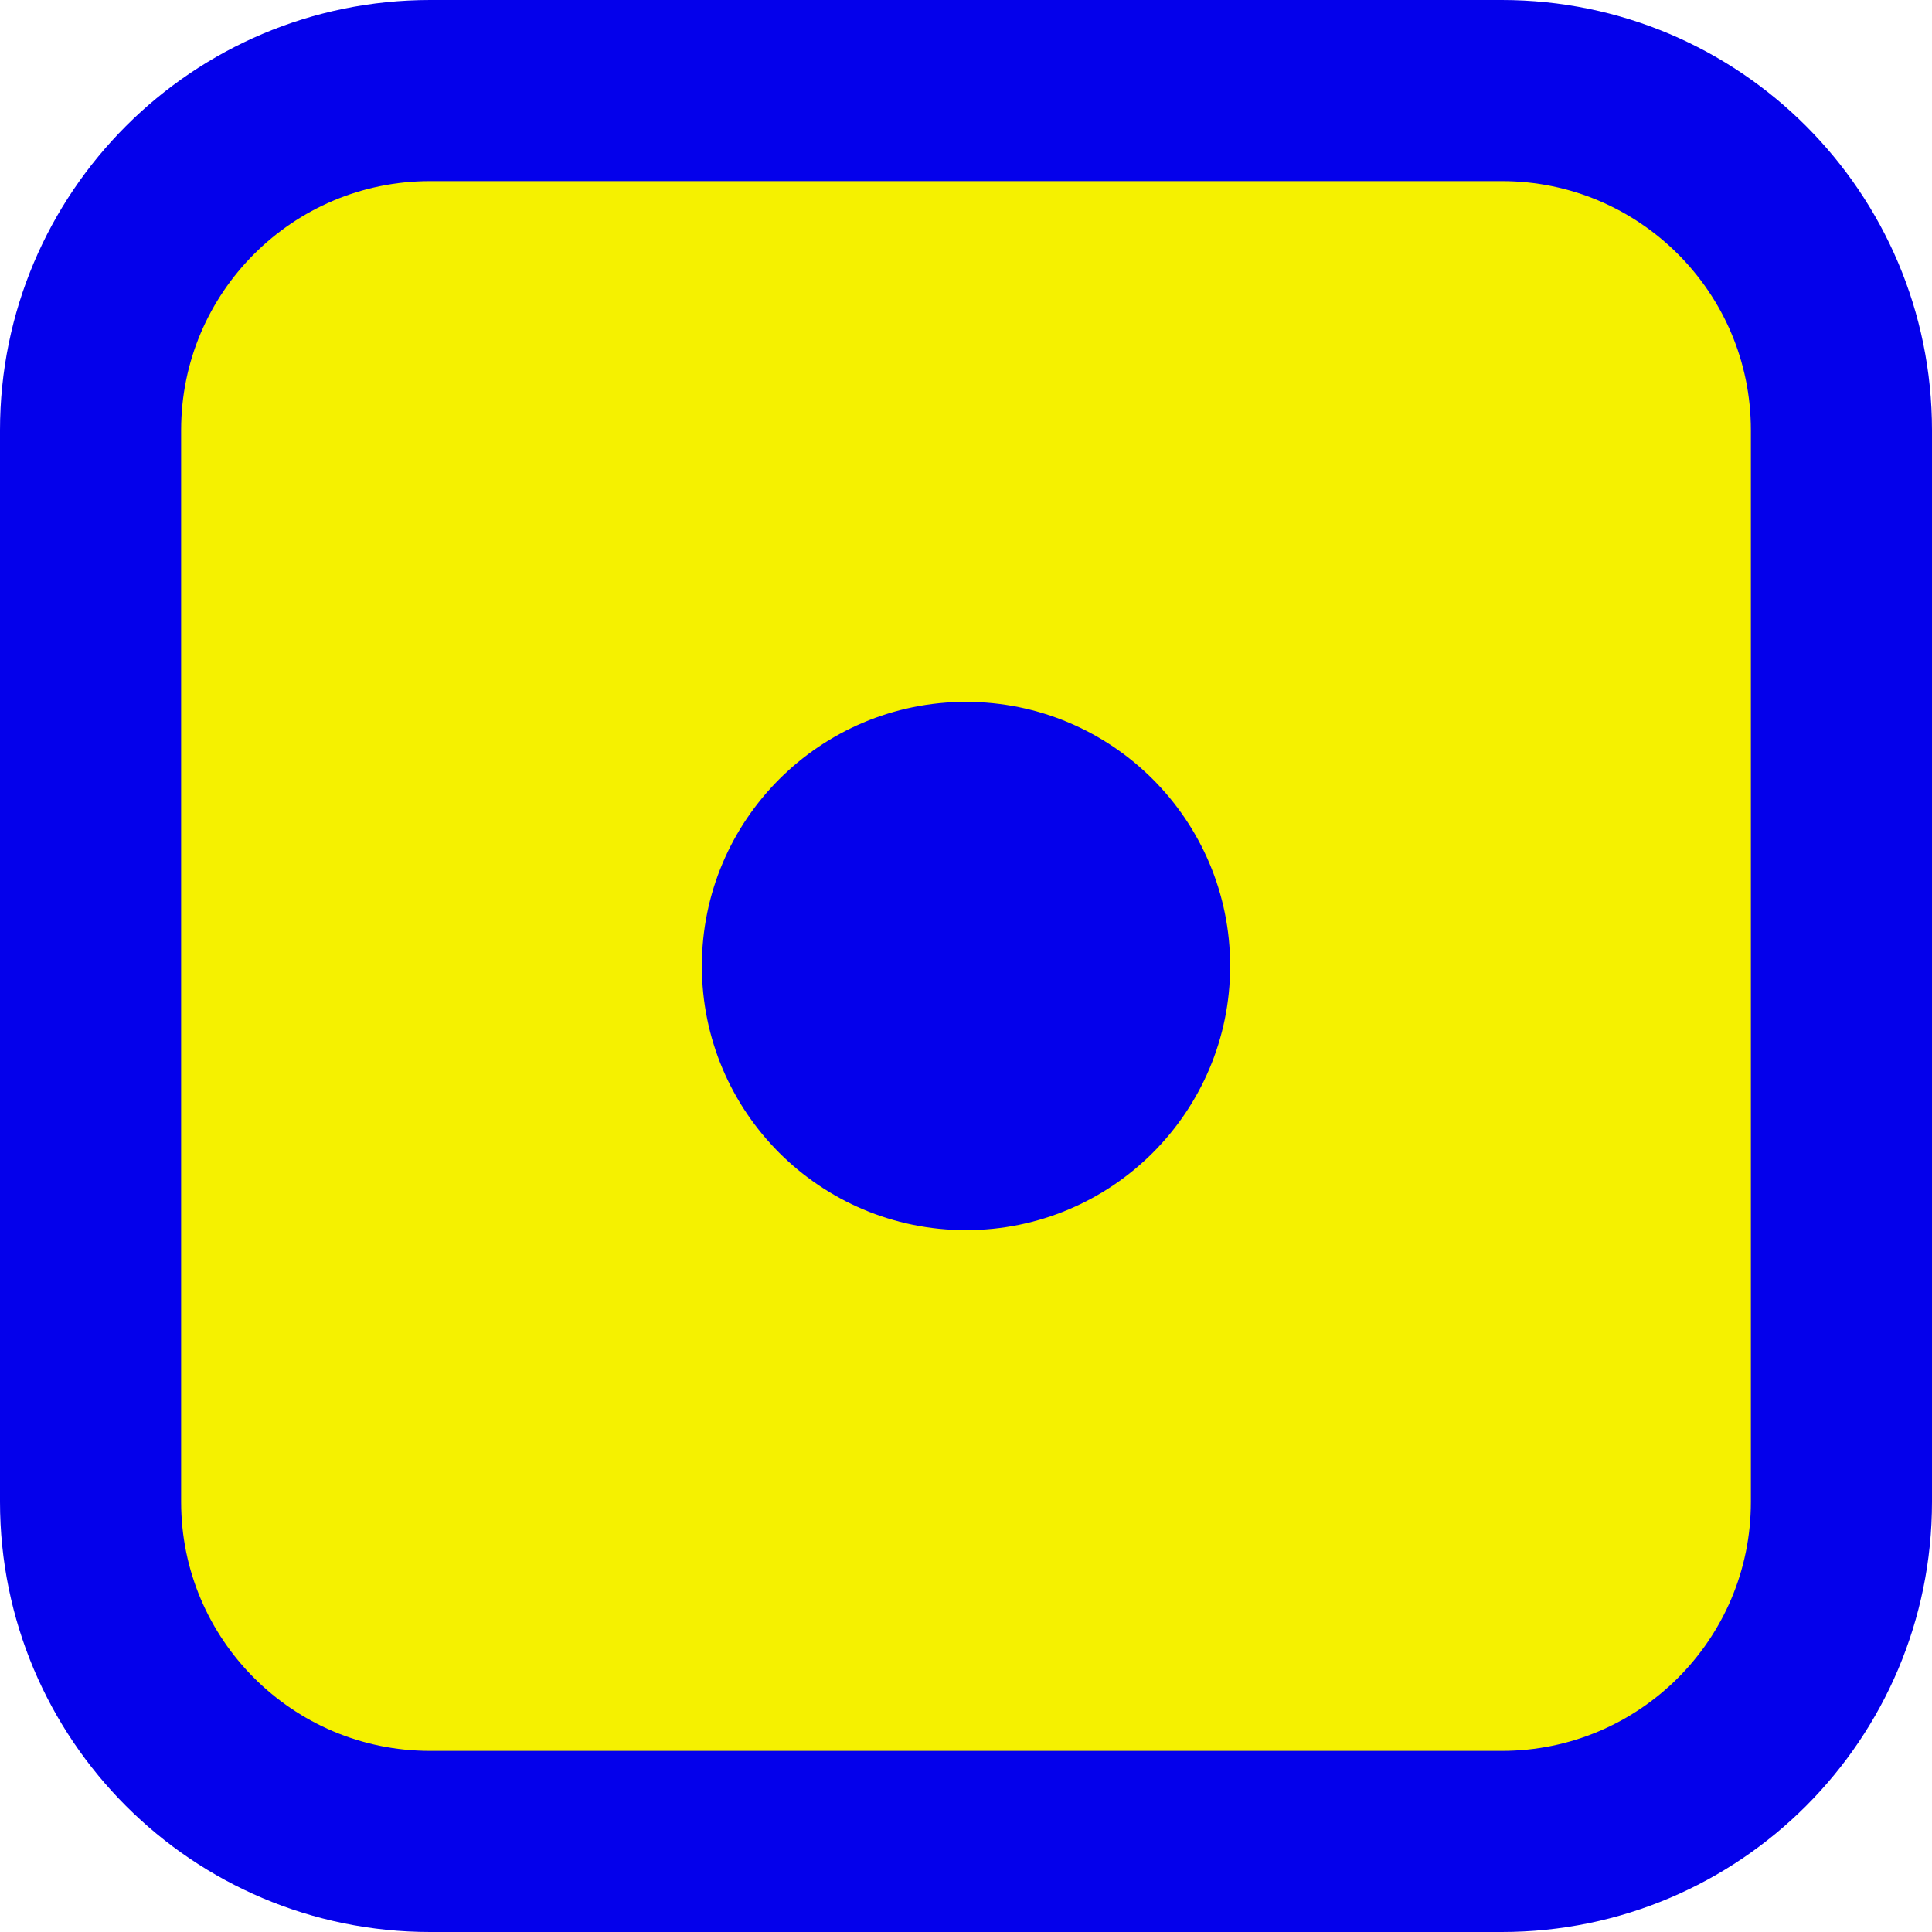
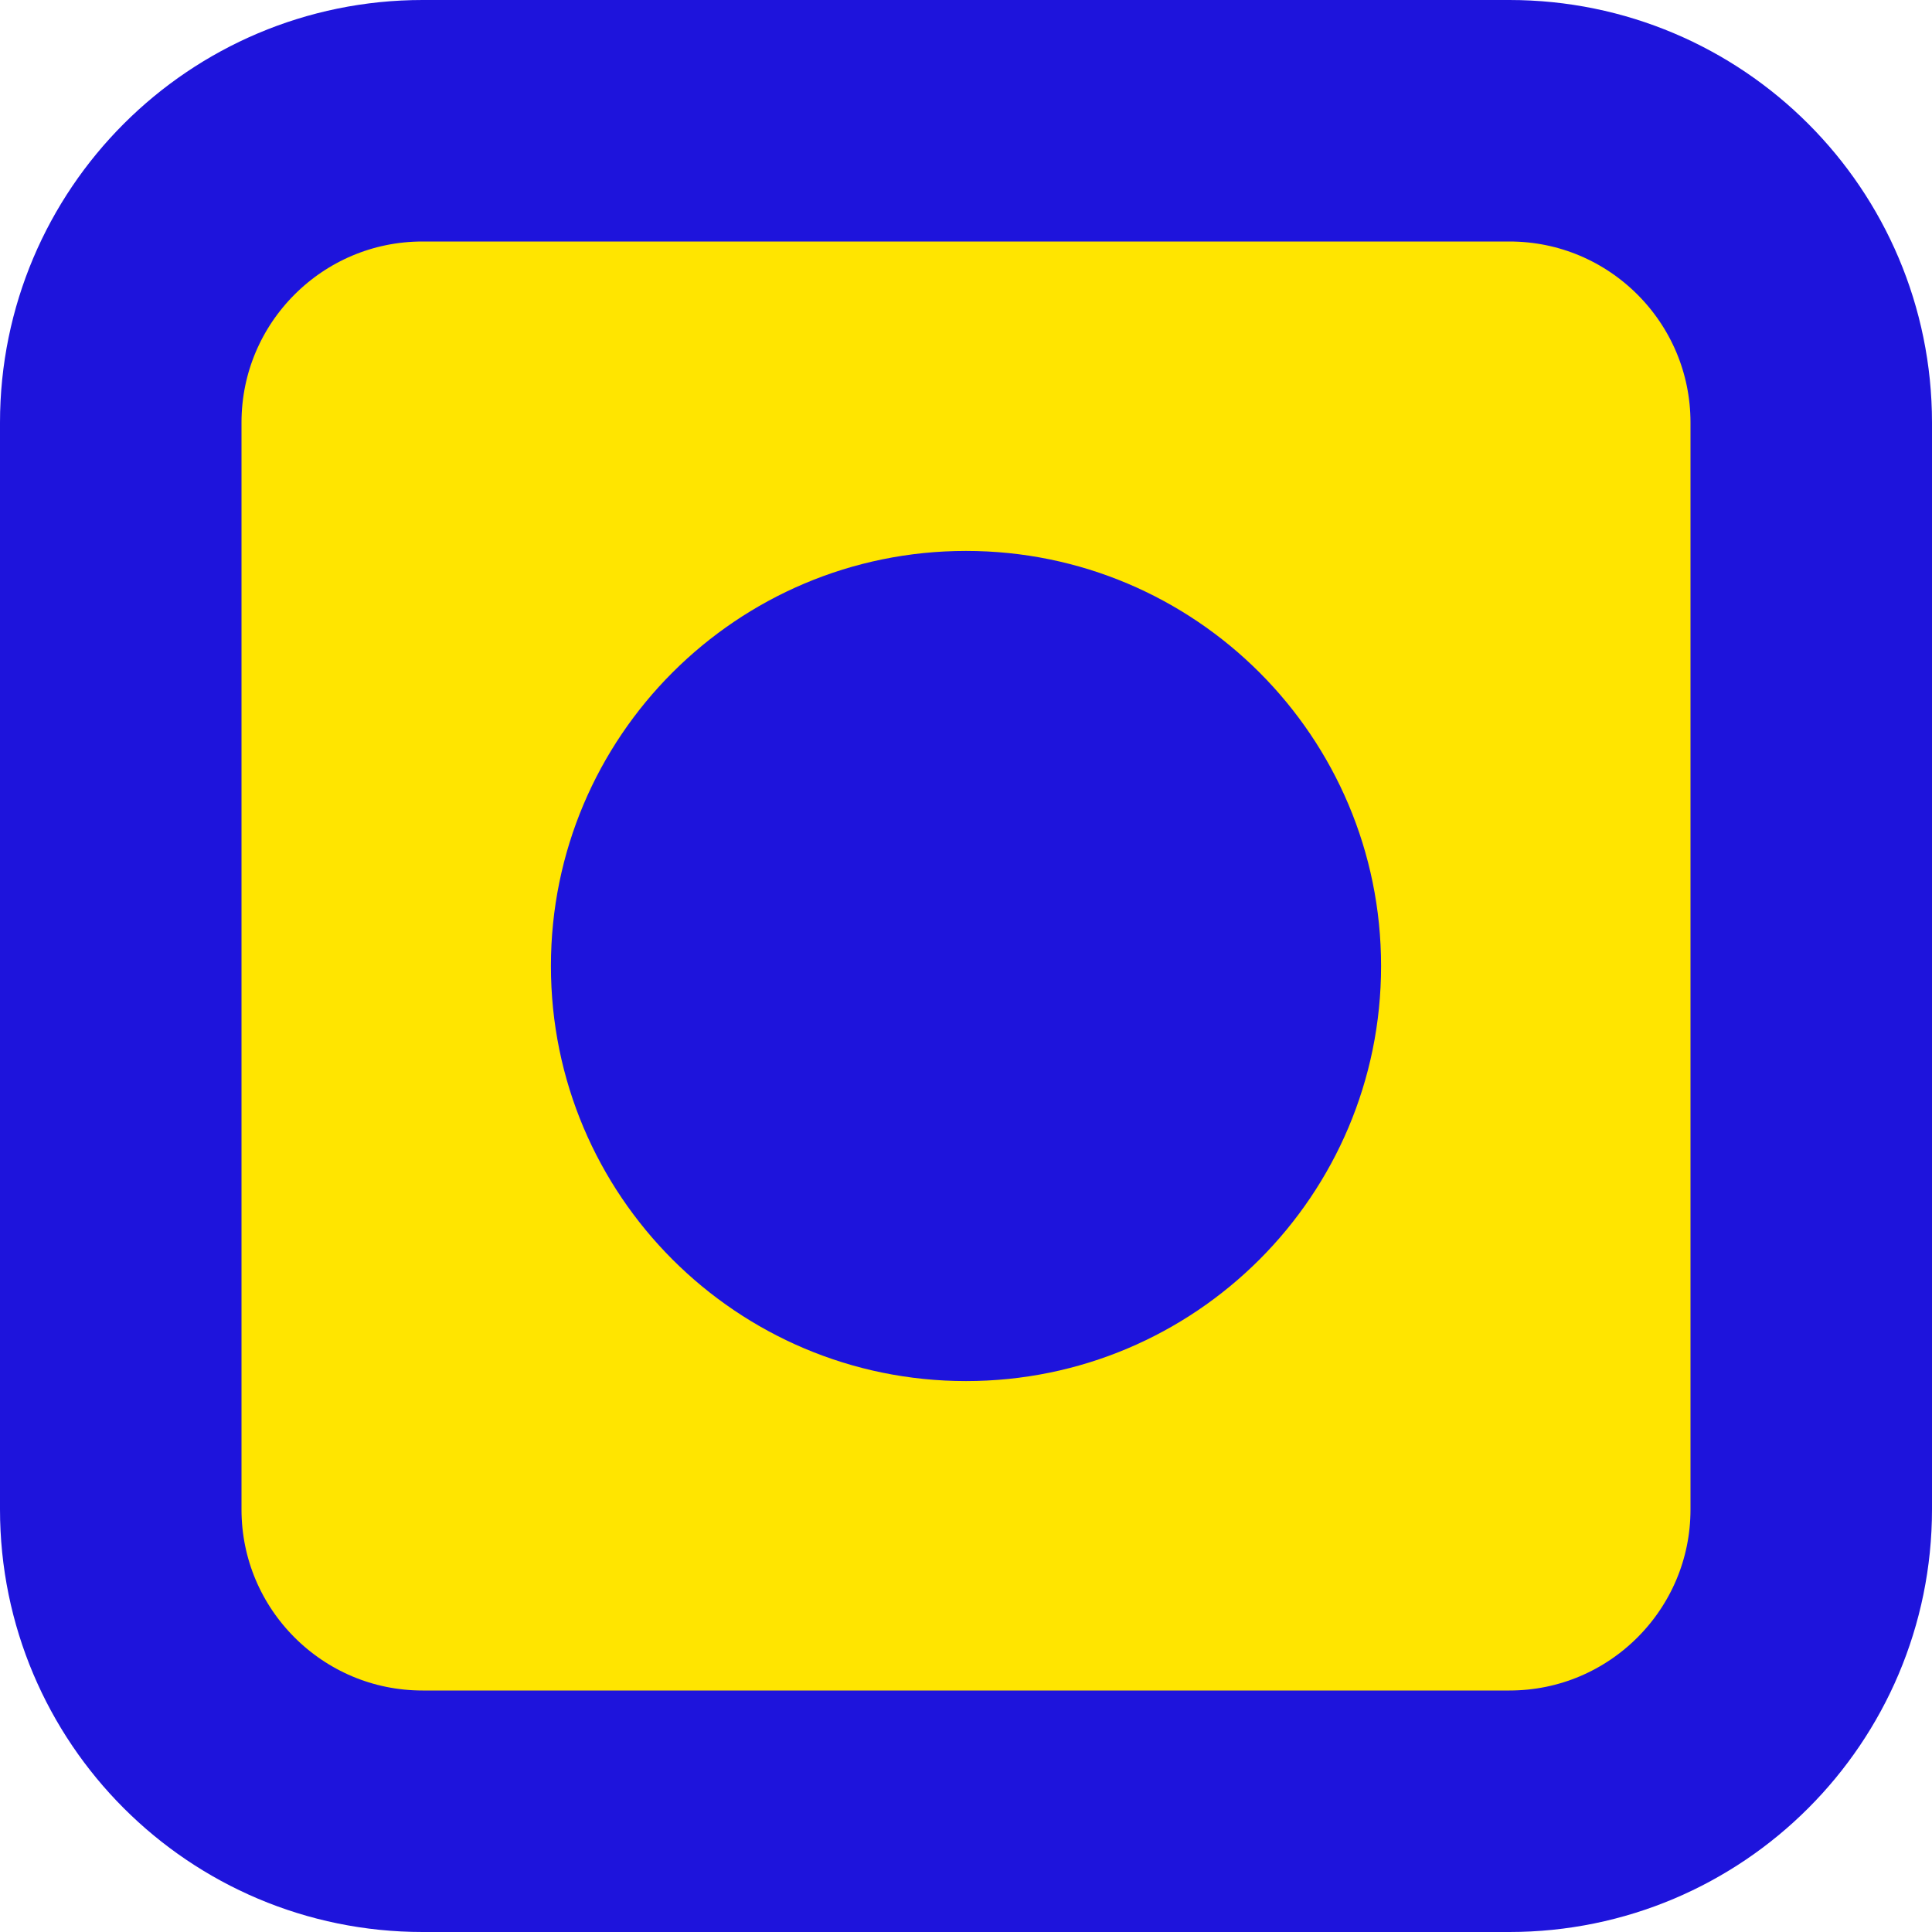
<svg xmlns="http://www.w3.org/2000/svg" width="1024" height="1024" viewBox="0 0 1024 1024">
-   <rect x="48" y="48" width="928" height="928" rx="180" ry="180" fill="hsl(59, 100%, 48%)" stroke="hsl(241, 100%, 46%)" stroke-width="96" />
-   <circle cx="512" cy="512" r="140" fill="hsl(241, 100%, 46%)" />
+   <rect x="64" y="64" width="896" height="896" rx="160" ry="160" fill="#FFE500" stroke="#1E14DC" stroke-width="128" />
+   <circle cx="512" cy="512" r="220" fill="#1E14DC" />
</svg>
